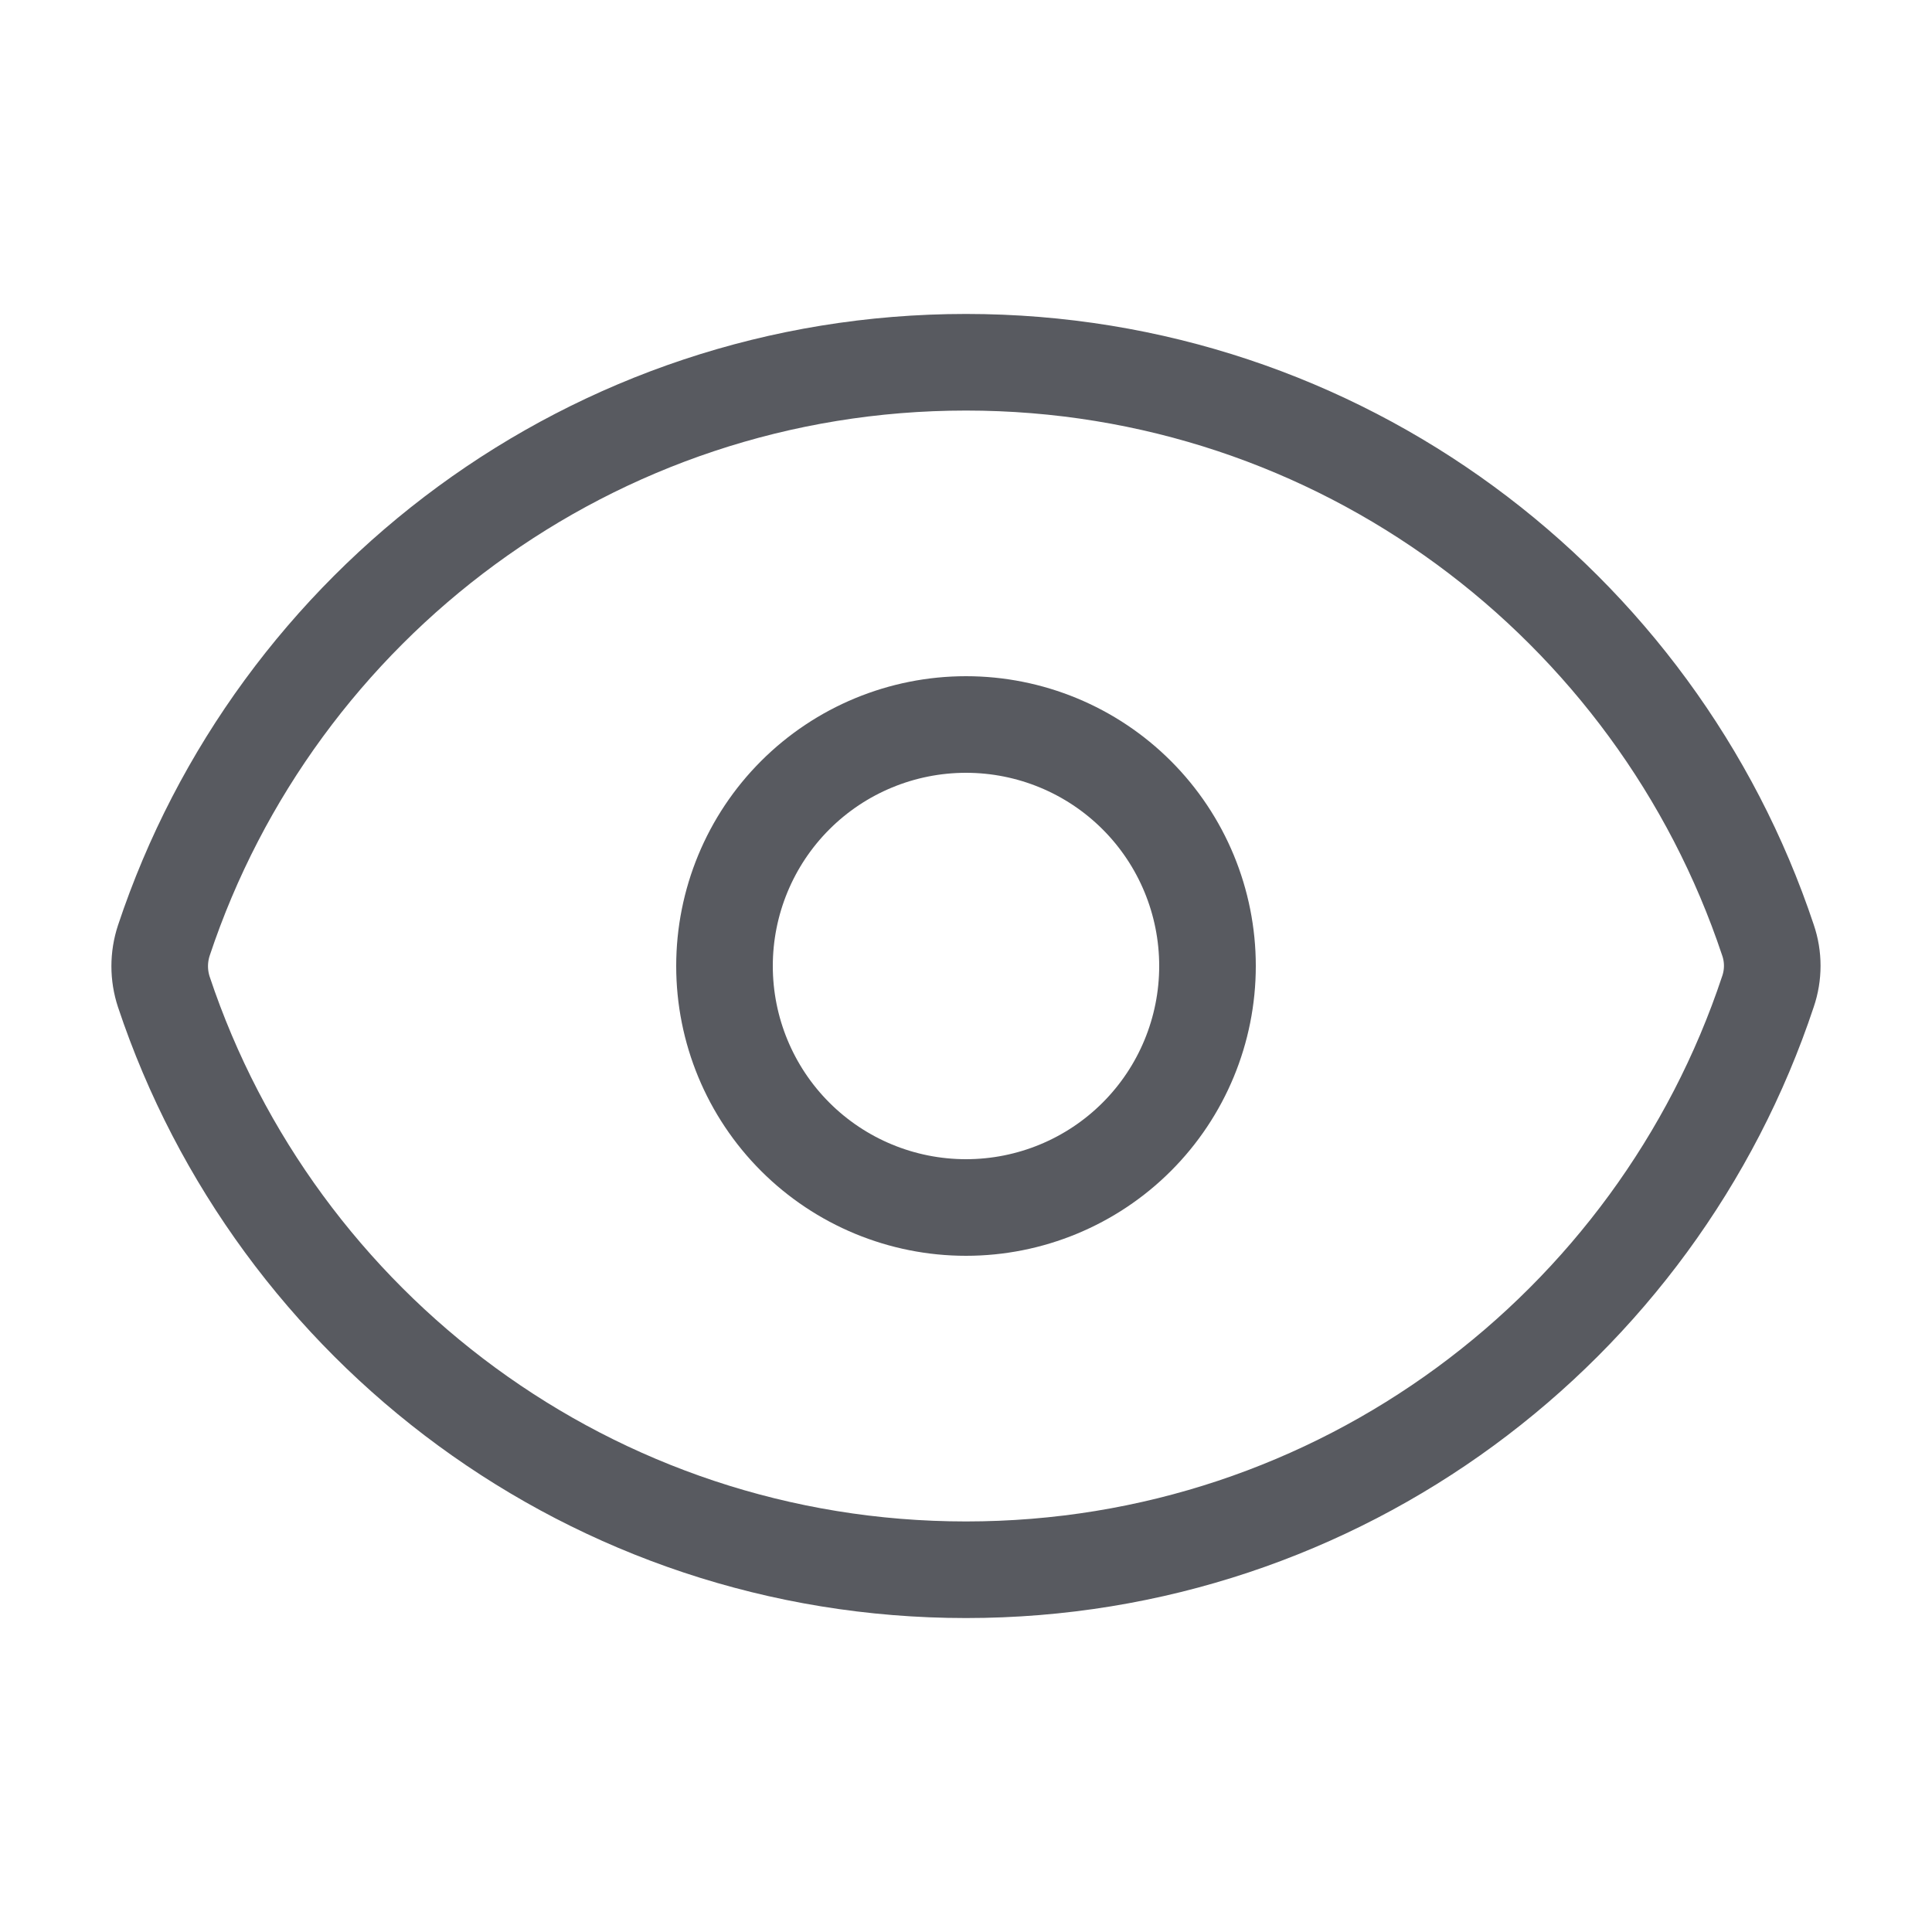
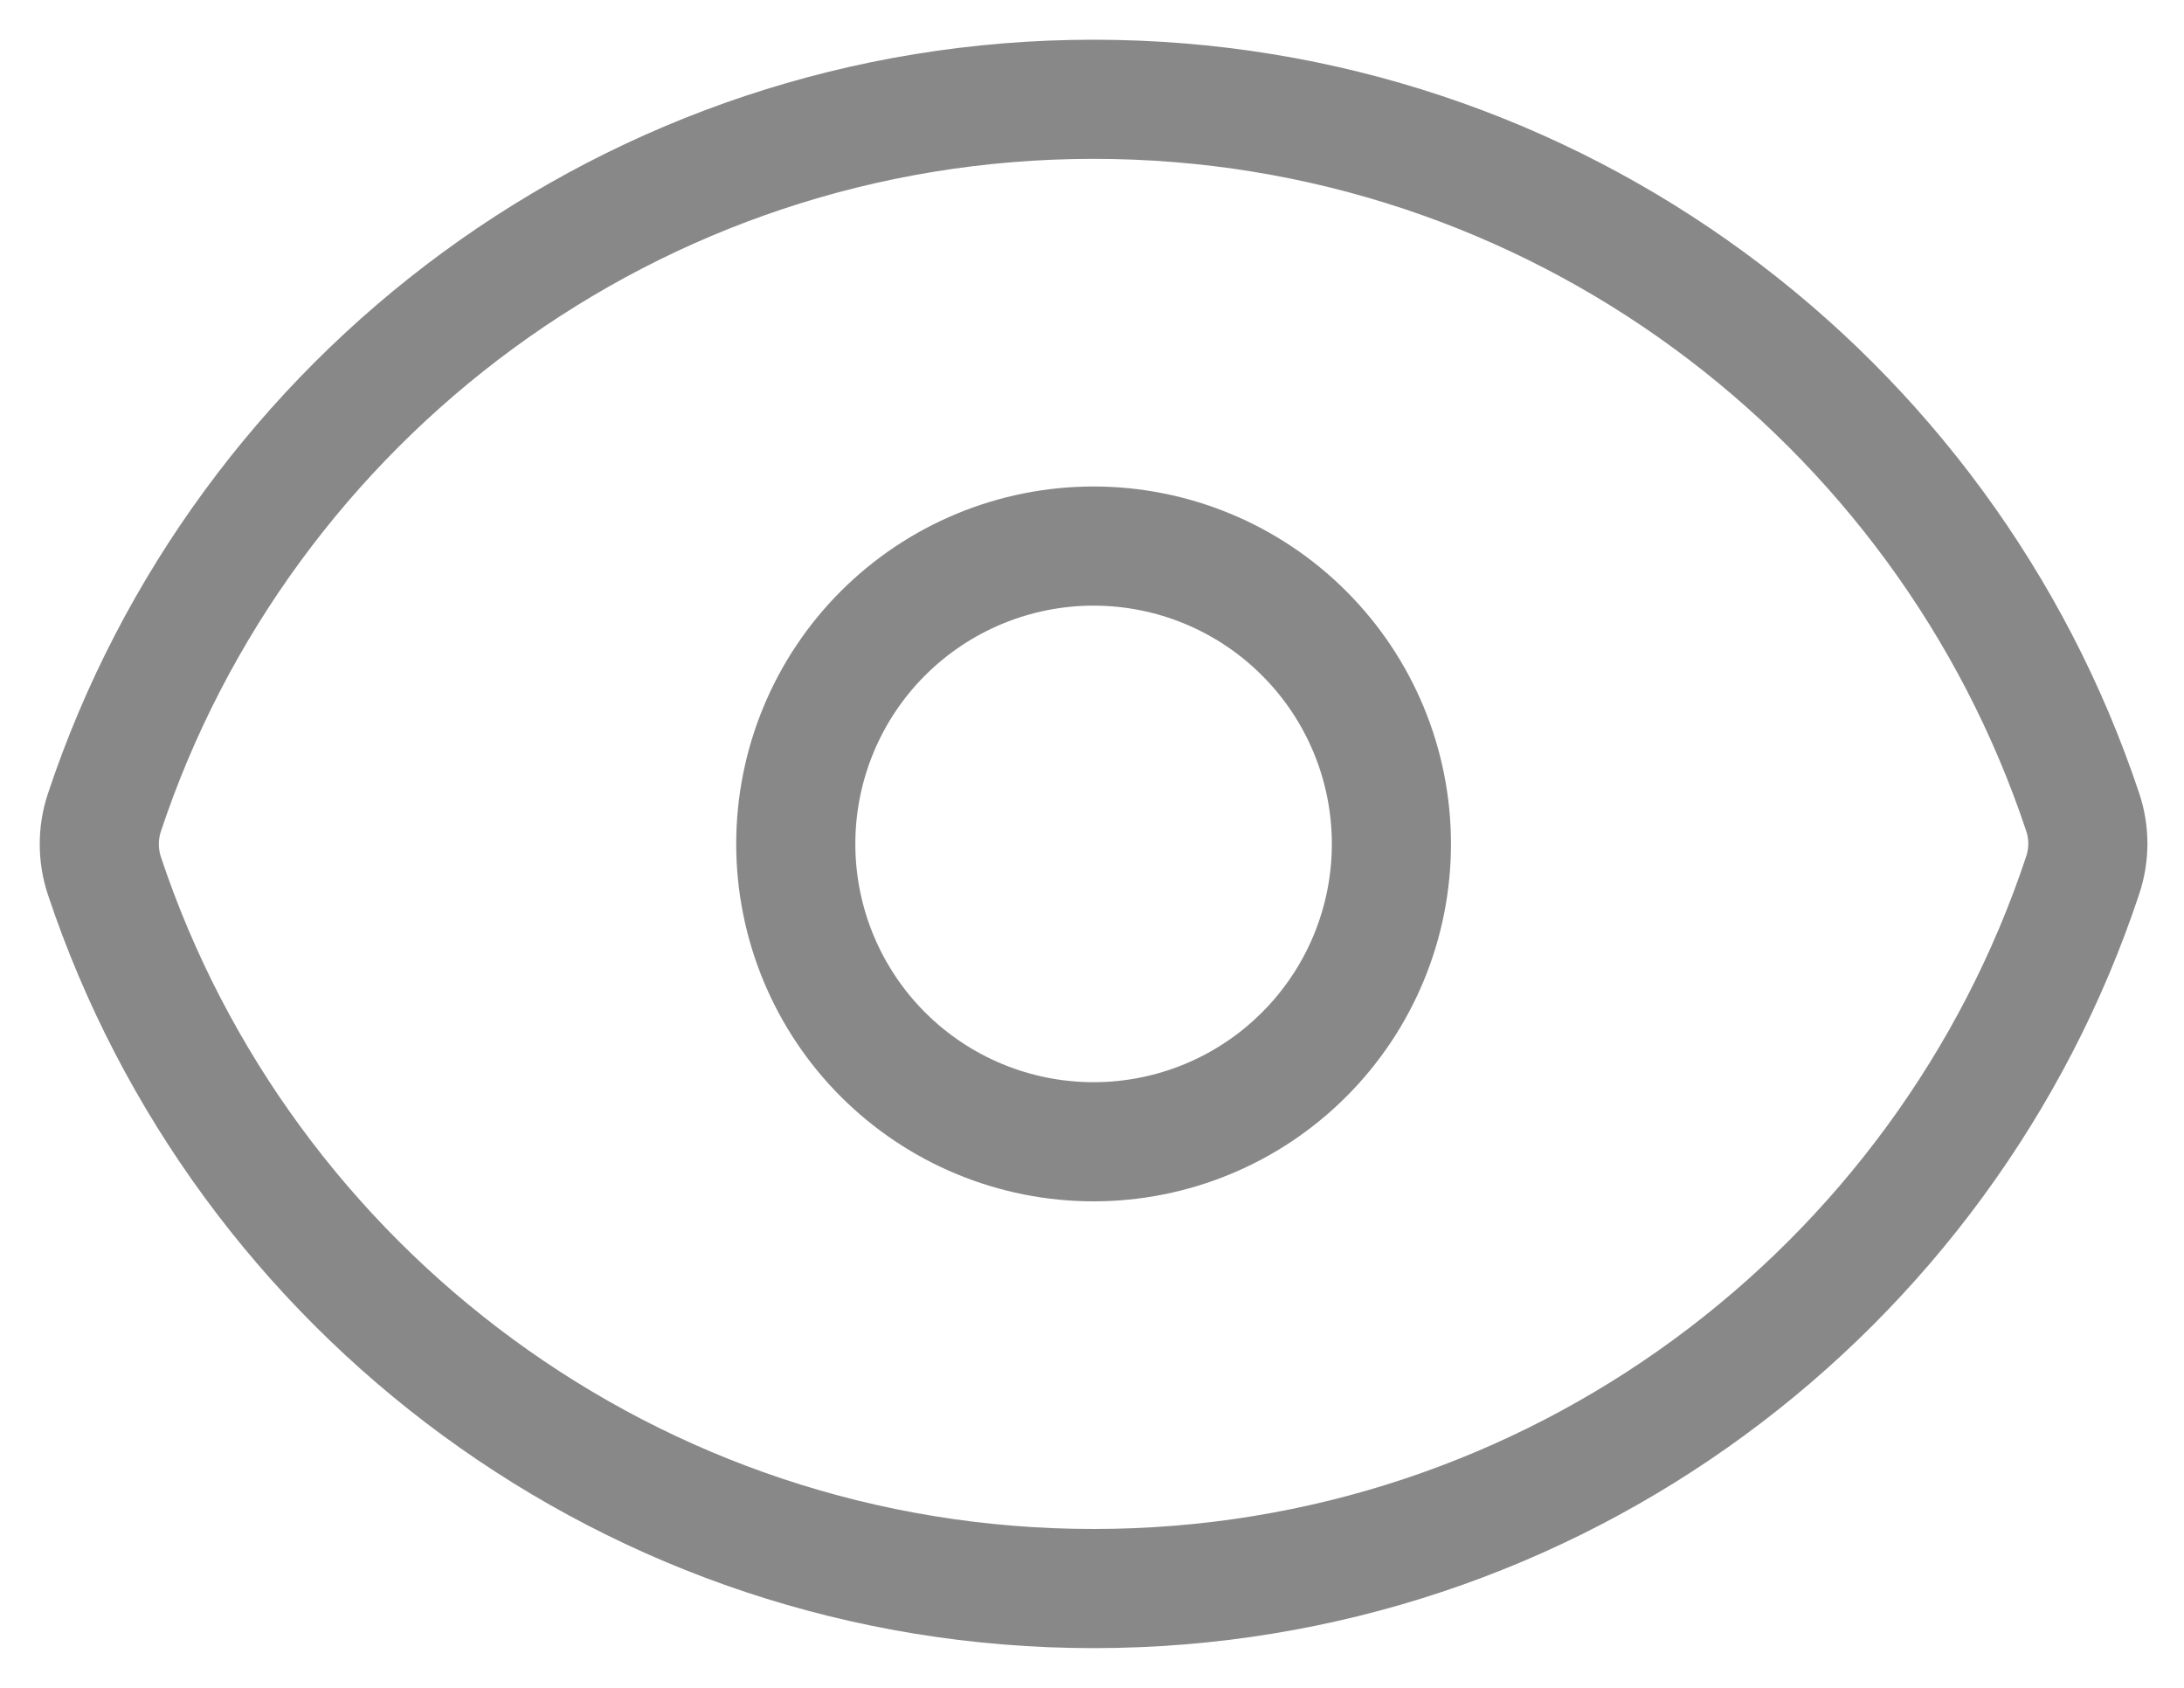
- <svg xmlns="http://www.w3.org/2000/svg" width="20" height="20" viewBox="0 0 20 20" fill="none">
-   <path d="M1.696 10.268C1.639 10.095 1.639 9.909 1.696 9.736C2.852 6.258 6.133 3.75 10 3.75C13.865 3.75 17.144 6.256 18.302 9.732C18.361 9.904 18.361 10.091 18.302 10.264C17.147 13.742 13.867 16.25 10 16.25C6.135 16.25 2.855 13.744 1.696 10.268Z" stroke="#585A60" stroke-linecap="round" stroke-linejoin="round" />
-   <path d="M12.5 10C12.5 10.663 12.237 11.299 11.768 11.768C11.299 12.237 10.663 12.5 10 12.5C9.337 12.5 8.701 12.237 8.232 11.768C7.763 11.299 7.5 10.663 7.5 10C7.5 9.337 7.763 8.701 8.232 8.232C8.701 7.763 9.337 7.5 10 7.5C10.663 7.5 11.299 7.763 11.768 8.232C12.237 8.701 12.5 9.337 12.5 10Z" stroke="#585A60" stroke-linecap="round" stroke-linejoin="round" />
+ <svg xmlns="http://www.w3.org/2000/svg" width="22" height="17" viewBox="0 0 22 17" fill="none">
+   <path d="M1.052 8.822C0.983 8.615 0.983 8.39 1.052 8.183C2.439 4.01 6.376 1 11.016 1C15.654 1 19.589 4.007 20.979 8.178C21.049 8.385 21.049 8.609 20.979 8.817C19.593 12.99 15.656 16 11.016 16C6.378 16 2.442 12.993 1.052 8.822Z" stroke="#888888" stroke-width="1.2" stroke-linecap="round" stroke-linejoin="round" />
+   <path d="M14.016 8.5C14.016 9.296 13.7 10.059 13.137 10.621C12.575 11.184 11.811 11.5 11.016 11.5C10.22 11.5 9.457 11.184 8.894 10.621C8.332 10.059 8.016 9.296 8.016 8.5C8.016 7.704 8.332 6.941 8.894 6.379C9.457 5.816 10.22 5.5 11.016 5.5C11.811 5.5 12.575 5.816 13.137 6.379C13.7 6.941 14.016 7.704 14.016 8.5Z" stroke="#888888" stroke-width="1.2" stroke-linecap="round" stroke-linejoin="round" />
</svg>
